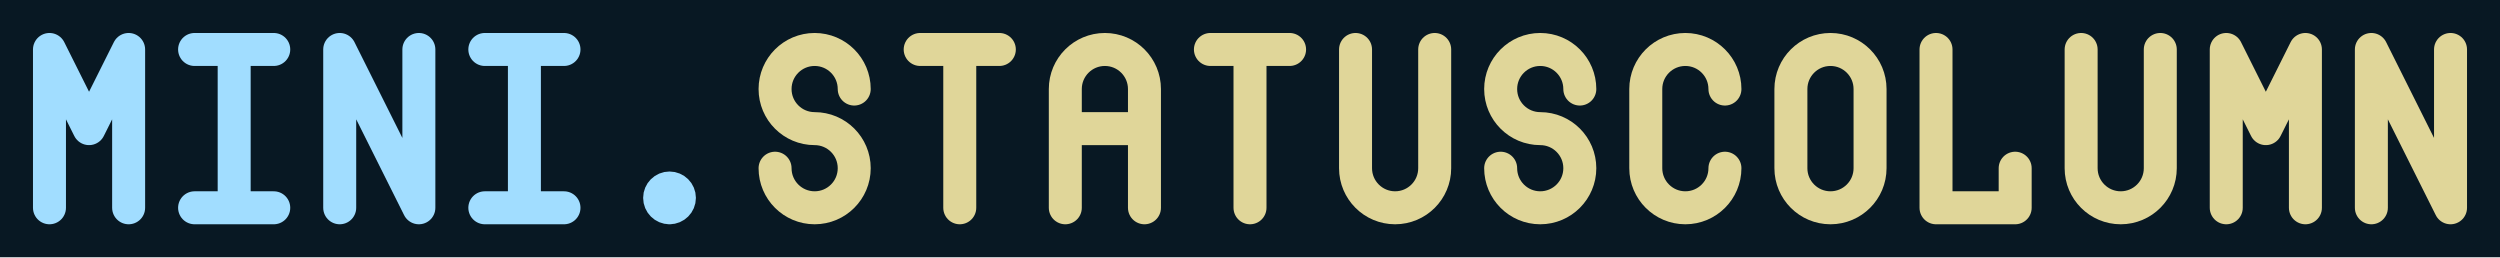
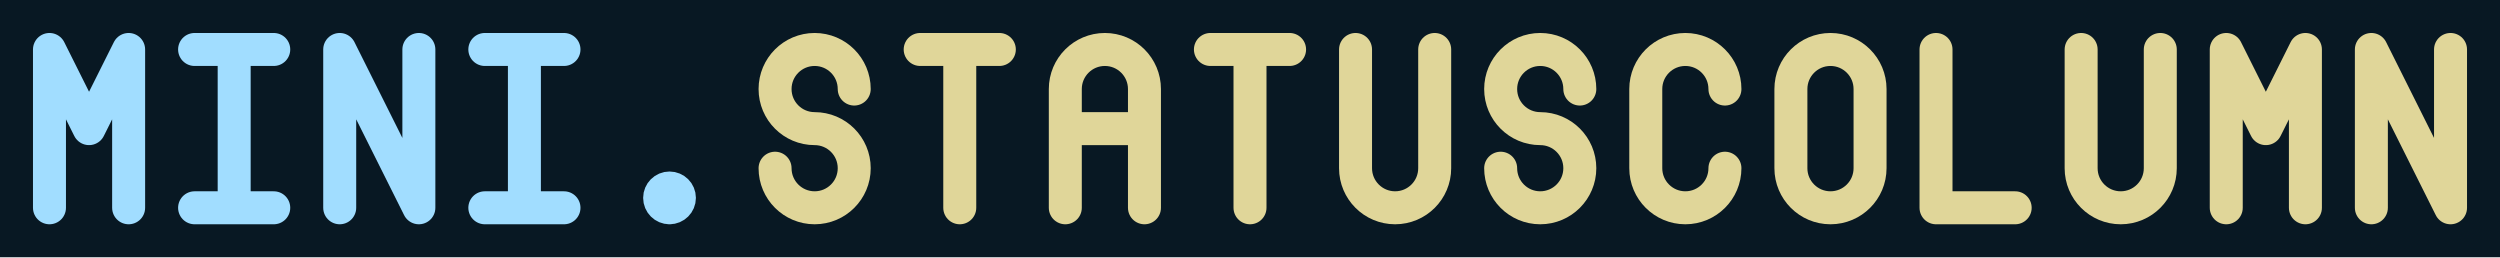
<svg xmlns="http://www.w3.org/2000/svg" version="1.1" width="758" height="78" viewBox="-15 -15 758 78">
  <g stroke-width="10" stroke-linecap="round" stroke-linejoin="round" fill="#081823">
    <rect x="-15" y="-15" width="100%" height="100%" />
    <g stroke="#A1DDFF">
      <path d="M0,0 m0,48 l0,-48 l12,24 l12,-24 l0,48" />
      <path d="M44,0 l24,0 m-12,0 l0,48 m-12,0 l24,0" />
      <path d="M88,0 m0,48 l0,-48 l24,48 l0,-48" />
      <path d="M132,0 l24,0 m-12,0 l0,48 m-12,0 l24,0" />
      <path d="M176,0 m12,48 a3,3,0,1,1,3,-3 a3,3,0,0,1,-3,3" />
    </g>
    <g stroke="#E0D699">
      <path d="M220,0 m24,12 a12,12,0,1,0,-12,12 a12,12,0,1,1,-12,12" />
      <path d="M264,0 l24,0 m-12,0 l0,48" />
      <path d="M308,0 m0,48 l0,-36 a12,12,0,0,1,24,0 l0,36 m-24,-24 l24,0" />
      <path d="M352,0 l24,0 m-12,0 l0,48" />
      <path d="M396,0 l0,36 a12,12,0,0,0,24,0 l0,-36" />
      <path d="M440,0 m24,12 a12,12,0,1,0,-12,12 a12,12,0,1,1,-12,12" />
      <path d="M484,0 m24,12 a12,12,0,0,0,-24,0 l0,24 a12,12,0,0,0,24,0" />
      <path d="M528,0 m24,12 a12,12,0,0,0,-24,0 l0,24 a12,12,0,0,0,24,0 l0,-24" />
-       <path d="M572,0 l0,48 l24,0 l0,-12" />
+       <path d="M572,0 l0,48 l24,0" />
      <path d="M616,0 l0,36 a12,12,0,0,0,24,0 l0,-36" />
      <path d="M660,0 m0,48 l0,-48 l12,24 l12,-24 l0,48" />
      <path d="M704,0 m0,48 l0,-48 l24,48 l0,-48" />
    </g>
  </g>
</svg>
